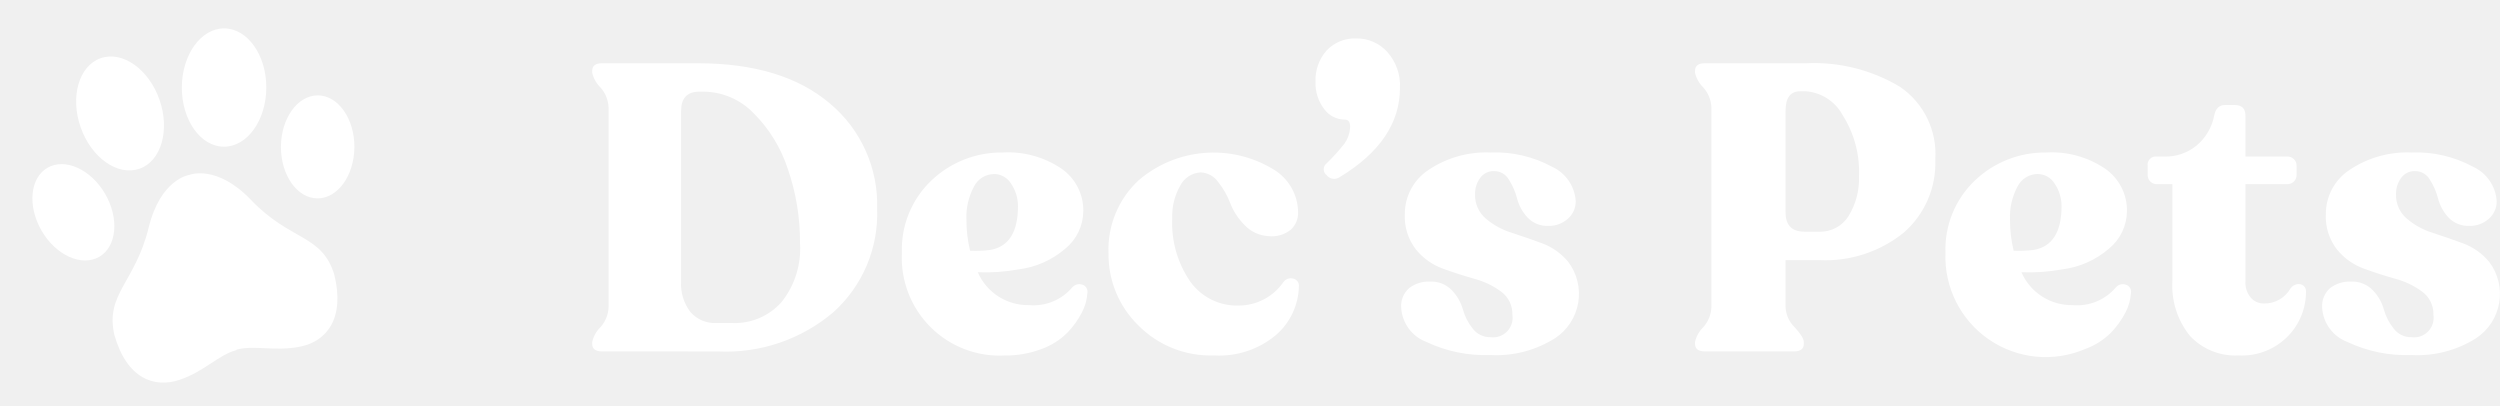
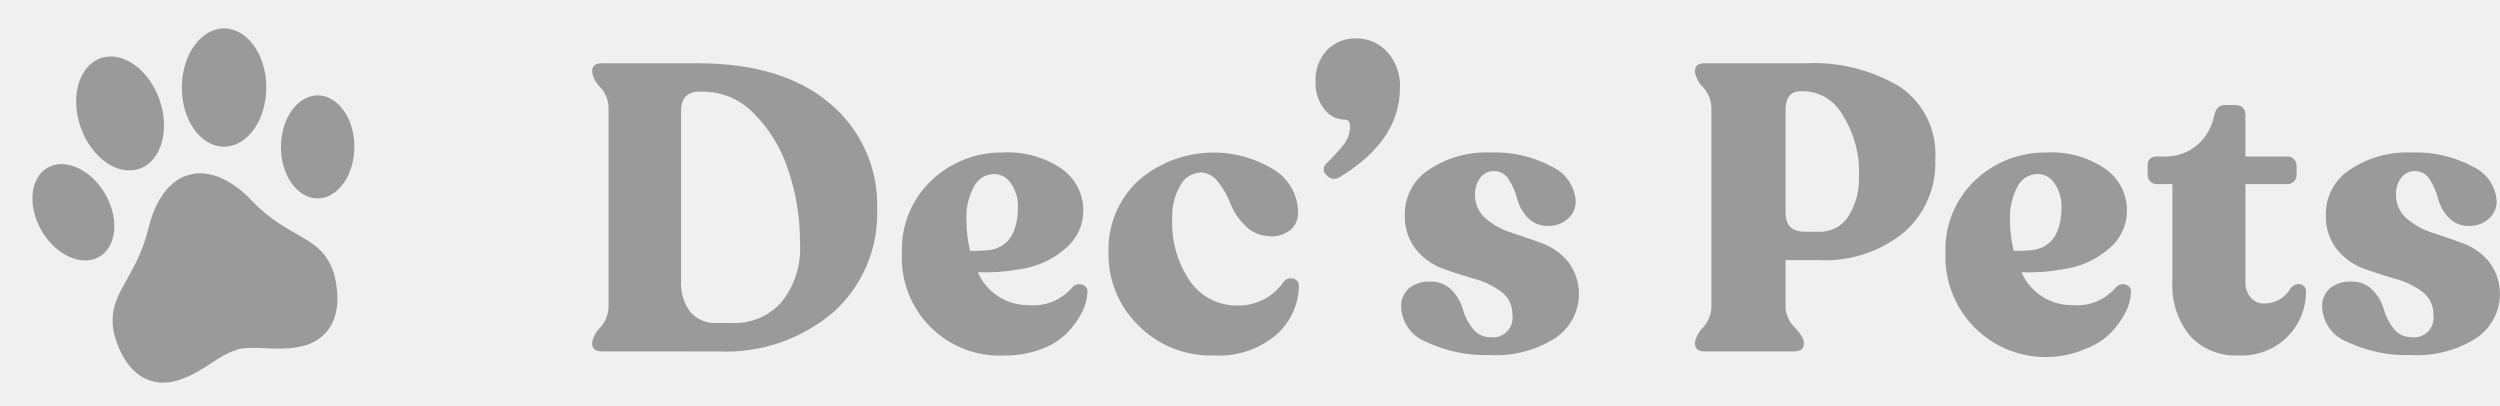
<svg xmlns="http://www.w3.org/2000/svg" width="152.47" height="24.706" viewBox="0 0 152.47 24.706">
  <g id="Group_622" data-name="Group 622" transform="translate(-275 -258)">
    <g id="Group_620" data-name="Group 620" transform="translate(275 258)">
      <g id="paw-black-shape" transform="translate(0 5.189) rotate(-15)">
-         <path id="Path_589" data-name="Path 589" d="M16.7,16.43c-.046,2.8-1.537,3.812-3.121,3.718s-2.685-.828-3.809-.828l-.046.026c-1.125,0-2.226.76-3.809.853s-3.075-.868-3.121-3.667c.092-2.57,2.05-2.759,3.717-5.795C7.978,8.064,9.722,8.28,9.722,8.28h.046s1.759-.2,3.212,2.457C14.64,13.777,16.606,13.86,16.7,16.43Zm-9.8-9.3C8.3,7.021,9.313,5.34,9.164,3.374S7.757-.1,6.355.005,3.936,1.792,4.085,3.759,5.492,7.233,6.895,7.127Zm5.315.034c1.37.374,2.906-.881,3.43-2.8S15.477.576,14.107.2s-2.906.881-3.43,2.8S10.84,6.787,12.21,7.161Zm6.349-1.539c-1.193-.325-2.531.767-2.987,2.441s.142,3.294,1.335,3.619,2.531-.767,2.987-2.441S19.753,5.948,18.559,5.622ZM4.475,8.063C4.019,6.39,2.682,5.3,1.488,5.622S-.3,7.568.153,9.241s1.794,2.766,2.987,2.441S4.931,9.737,4.475,8.063Z" transform="translate(0 0)" fill="#fff" />
+         <path id="Path_589" data-name="Path 589" d="M16.7,16.43c-.046,2.8-1.537,3.812-3.121,3.718s-2.685-.828-3.809-.828l-.046.026c-1.125,0-2.226.76-3.809.853s-3.075-.868-3.121-3.667c.092-2.57,2.05-2.759,3.717-5.795C7.978,8.064,9.722,8.28,9.722,8.28h.046s1.759-.2,3.212,2.457C14.64,13.777,16.606,13.86,16.7,16.43Zm-9.8-9.3C8.3,7.021,9.313,5.34,9.164,3.374S7.757-.1,6.355.005,3.936,1.792,4.085,3.759,5.492,7.233,6.895,7.127Zm5.315.034c1.37.374,2.906-.881,3.43-2.8S15.477.576,14.107.2s-2.906.881-3.43,2.8S10.84,6.787,12.21,7.161Zm6.349-1.539c-1.193-.325-2.531.767-2.987,2.441s.142,3.294,1.335,3.619,2.531-.767,2.987-2.441S19.753,5.948,18.559,5.622ZM4.475,8.063C4.019,6.39,2.682,5.3,1.488,5.622S-.3,7.568.153,9.241s1.794,2.766,2.987,2.441S4.931,9.737,4.475,8.063Z" transform="translate(0 0)" fill="#9a9a9a" />
      </g>
    </g>
-     <path id="Path_1024" data-name="Path 1024" d="M3.341,34.43q-.594,0-.594-.47v-.1a1.786,1.786,0,0,1,.5-.9,1.934,1.934,0,0,0,.5-1.225V19.552a1.934,1.934,0,0,0-.5-1.225,1.786,1.786,0,0,1-.5-.9v-.1q0-.47.594-.47H9.184q5.174,0,8.058,2.451a8.037,8.037,0,0,1,2.884,6.437,8.069,8.069,0,0,1-2.661,6.288,10.113,10.113,0,0,1-7.043,2.4ZM10.322,32.7h.99a3.813,3.813,0,0,0,2.971-1.263,5.217,5.217,0,0,0,1.139-3.614,13.548,13.548,0,0,0-.743-4.518,8.527,8.527,0,0,0-2.1-3.416,4.281,4.281,0,0,0-3.02-1.3H9.283q-1.114,0-1.114,1.188V30.147a2.816,2.816,0,0,0,.569,1.881A1.969,1.969,0,0,0,10.322,32.7Zm21.711-2.179a.557.557,0,0,1,.607-.161.445.445,0,0,1,.309.507,2.948,2.948,0,0,1-.334,1.188,5.221,5.221,0,0,1-.879,1.225,4.268,4.268,0,0,1-1.572,1,6.123,6.123,0,0,1-2.265.4,5.965,5.965,0,0,1-6.263-6.263,5.792,5.792,0,0,1,1.782-4.394A6.176,6.176,0,0,1,27.775,22.3a5.805,5.805,0,0,1,3.565.965A3.092,3.092,0,0,1,32.7,25.889a2.99,2.99,0,0,1-1.1,2.278,5.4,5.4,0,0,1-2.859,1.263,11.369,11.369,0,0,1-2.476.173,3.336,3.336,0,0,0,3.119,2.005A3.1,3.1,0,0,0,32.033,30.518Zm-4.778-6.907a1.382,1.382,0,0,0-1.225.767,3.879,3.879,0,0,0-.458,2.005,7.839,7.839,0,0,0,.223,1.906,7.3,7.3,0,0,0,1.238-.05q1.683-.3,1.683-2.674a2.448,2.448,0,0,0-.433-1.386A1.223,1.223,0,0,0,27.255,23.611ZM40.673,34.677a6.2,6.2,0,0,1-4.629-1.844,6.033,6.033,0,0,1-1.807-4.369A5.754,5.754,0,0,1,36.068,24a7.021,7.021,0,0,1,8.194-.693A3.091,3.091,0,0,1,45.8,25.963,1.392,1.392,0,0,1,45.364,27a1.842,1.842,0,0,1-1.374.4,2.143,2.143,0,0,1-1.448-.668,3.873,3.873,0,0,1-.879-1.337,4.708,4.708,0,0,0-.743-1.3,1.357,1.357,0,0,0-1.064-.582,1.492,1.492,0,0,0-1.25.817,3.7,3.7,0,0,0-.483,1.956,6.3,6.3,0,0,0,1.1,3.887,3.492,3.492,0,0,0,2.934,1.461A3.319,3.319,0,0,0,44.906,30.2a.552.552,0,0,1,.594-.21.439.439,0,0,1,.347.483,4.043,4.043,0,0,1-1.411,2.971A5.388,5.388,0,0,1,40.673,34.677Zm7.65-10.868a.579.579,0,0,1-.78-.124.454.454,0,0,1-.012-.718,11.647,11.647,0,0,0,1.089-1.2,1.846,1.846,0,0,0,.347-.928q.05-.545-.322-.545a1.562,1.562,0,0,1-1.263-.656,2.568,2.568,0,0,1-.52-1.646,2.7,2.7,0,0,1,.681-1.919,2.369,2.369,0,0,1,1.82-.73,2.493,2.493,0,0,1,1.869.817,3.058,3.058,0,0,1,.78,2.2Q52.011,21.581,48.323,23.81Zm9.209,10.843a8.39,8.39,0,0,1-3.911-.8,2.382,2.382,0,0,1-1.535-2.092,1.447,1.447,0,0,1,.483-1.188,1.947,1.947,0,0,1,1.275-.4,1.737,1.737,0,0,1,1.337.532,2.781,2.781,0,0,1,.668,1.164,3.247,3.247,0,0,0,.594,1.164,1.326,1.326,0,0,0,1.089.532A1.193,1.193,0,0,0,58.869,32.2a1.681,1.681,0,0,0-.681-1.411A4.852,4.852,0,0,0,56.542,30q-.965-.272-1.919-.619a3.785,3.785,0,0,1-1.634-1.164,3.254,3.254,0,0,1-.681-2.154,3.208,3.208,0,0,1,1.461-2.711A6.285,6.285,0,0,1,57.532,22.3a7.23,7.23,0,0,1,3.751.866,2.48,2.48,0,0,1,1.448,2.1,1.388,1.388,0,0,1-.483,1.077,1.7,1.7,0,0,1-1.176.433,1.649,1.649,0,0,1-1.287-.52,2.692,2.692,0,0,1-.631-1.151,3.888,3.888,0,0,0-.5-1.151,1.027,1.027,0,0,0-.9-.52,1,1,0,0,0-.854.421,1.626,1.626,0,0,0-.309.99,1.873,1.873,0,0,0,.656,1.485,4.454,4.454,0,0,0,1.584.866q.928.3,1.857.644a3.762,3.762,0,0,1,1.584,1.126,3.237,3.237,0,0,1-.792,4.654A6.713,6.713,0,0,1,57.532,34.653ZM70.6,34.43q-.594,0-.594-.47v-.1a1.786,1.786,0,0,1,.5-.9,1.934,1.934,0,0,0,.5-1.225V19.552a1.934,1.934,0,0,0-.5-1.225,1.786,1.786,0,0,1-.5-.9v-.1q0-.47.594-.47h6.164a10.207,10.207,0,0,1,5.743,1.436,4.953,4.953,0,0,1,2.154,4.431,5.612,5.612,0,0,1-1.931,4.468,7.594,7.594,0,0,1-5.149,1.671H75.529v2.872a1.822,1.822,0,0,0,.557,1.225q.557.607.557.9v.1q0,.47-.594.47Zm6.065-7.3h.916a2.022,2.022,0,0,0,1.795-.965,4.3,4.3,0,0,0,.631-2.4,6.454,6.454,0,0,0-1-3.751,2.787,2.787,0,0,0-2.24-1.448h-.347q-.891,0-.891,1.188v6.189Q75.529,27.127,76.668,27.127Zm19.013,3.392a.557.557,0,0,1,.607-.161.445.445,0,0,1,.309.507,2.948,2.948,0,0,1-.334,1.188,5.221,5.221,0,0,1-.879,1.225,4.268,4.268,0,0,1-1.572,1,6.118,6.118,0,0,1-8.528-5.867,5.792,5.792,0,0,1,1.782-4.394A6.176,6.176,0,0,1,91.423,22.3a5.805,5.805,0,0,1,3.565.965,3.091,3.091,0,0,1,1.362,2.624,2.99,2.99,0,0,1-1.1,2.278,5.4,5.4,0,0,1-2.859,1.263,11.369,11.369,0,0,1-2.476.173,3.336,3.336,0,0,0,3.119,2.005A3.1,3.1,0,0,0,95.681,30.518ZM90.9,23.611a1.382,1.382,0,0,0-1.225.767,3.879,3.879,0,0,0-.458,2.005,7.839,7.839,0,0,0,.223,1.906,7.3,7.3,0,0,0,1.238-.05q1.683-.3,1.683-2.674a2.448,2.448,0,0,0-.433-1.386A1.223,1.223,0,0,0,90.9,23.611Zm12.254,11.066a3.791,3.791,0,0,1-2.958-1.188A4.878,4.878,0,0,1,99.122,30.1V24.23h-.941a.551.551,0,0,1-.569-.569v-.545a.5.5,0,0,1,.569-.569h.47a2.956,2.956,0,0,0,1.956-.681,3.163,3.163,0,0,0,1.064-1.82q.124-.644.668-.644h.569q.668,0,.668.644v2.5h2.55a.551.551,0,0,1,.569.569v.545a.551.551,0,0,1-.569.569h-2.55v5.941a1.411,1.411,0,0,0,.322.978,1.023,1.023,0,0,0,.792.359,1.815,1.815,0,0,0,1.634-.916.636.636,0,0,1,.4-.26.474.474,0,0,1,.384.087.412.412,0,0,1,.161.347,3.877,3.877,0,0,1-1.1,2.736A3.922,3.922,0,0,1,103.157,34.677Zm10.546-.025a8.39,8.39,0,0,1-3.911-.8,2.382,2.382,0,0,1-1.535-2.092,1.447,1.447,0,0,1,.483-1.188,1.947,1.947,0,0,1,1.275-.4,1.737,1.737,0,0,1,1.337.532,2.78,2.78,0,0,1,.668,1.164,3.247,3.247,0,0,0,.594,1.164,1.325,1.325,0,0,0,1.089.532A1.193,1.193,0,0,0,115.04,32.2a1.681,1.681,0,0,0-.681-1.411A4.852,4.852,0,0,0,112.713,30q-.965-.272-1.919-.619a3.785,3.785,0,0,1-1.634-1.164,3.254,3.254,0,0,1-.681-2.154,3.208,3.208,0,0,1,1.461-2.711A6.285,6.285,0,0,1,113.7,22.3a7.23,7.23,0,0,1,3.751.866,2.48,2.48,0,0,1,1.448,2.1,1.388,1.388,0,0,1-.483,1.077,1.7,1.7,0,0,1-1.176.433,1.649,1.649,0,0,1-1.287-.52,2.692,2.692,0,0,1-.631-1.151,3.889,3.889,0,0,0-.5-1.151,1.027,1.027,0,0,0-.9-.52,1,1,0,0,0-.854.421,1.626,1.626,0,0,0-.309.99,1.873,1.873,0,0,0,.656,1.485A4.454,4.454,0,0,0,115,27.2q.928.3,1.857.644a3.762,3.762,0,0,1,1.584,1.126,3.237,3.237,0,0,1-.792,4.654A6.713,6.713,0,0,1,113.7,34.653Z" transform="translate(308.369 245.001)" fill="#fff" />
+     <path id="Path_1024" data-name="Path 1024" d="M3.341,34.43q-.594,0-.594-.47v-.1a1.786,1.786,0,0,1,.5-.9,1.934,1.934,0,0,0,.5-1.225V19.552a1.934,1.934,0,0,0-.5-1.225,1.786,1.786,0,0,1-.5-.9v-.1q0-.47.594-.47H9.184q5.174,0,8.058,2.451a8.037,8.037,0,0,1,2.884,6.437,8.069,8.069,0,0,1-2.661,6.288,10.113,10.113,0,0,1-7.043,2.4ZM10.322,32.7h.99a3.813,3.813,0,0,0,2.971-1.263,5.217,5.217,0,0,0,1.139-3.614,13.548,13.548,0,0,0-.743-4.518,8.527,8.527,0,0,0-2.1-3.416,4.281,4.281,0,0,0-3.02-1.3H9.283q-1.114,0-1.114,1.188V30.147a2.816,2.816,0,0,0,.569,1.881A1.969,1.969,0,0,0,10.322,32.7Zm21.711-2.179a.557.557,0,0,1,.607-.161.445.445,0,0,1,.309.507,2.948,2.948,0,0,1-.334,1.188,5.221,5.221,0,0,1-.879,1.225,4.268,4.268,0,0,1-1.572,1,6.123,6.123,0,0,1-2.265.4,5.965,5.965,0,0,1-6.263-6.263,5.792,5.792,0,0,1,1.782-4.394A6.176,6.176,0,0,1,27.775,22.3a5.805,5.805,0,0,1,3.565.965A3.092,3.092,0,0,1,32.7,25.889a2.99,2.99,0,0,1-1.1,2.278,5.4,5.4,0,0,1-2.859,1.263,11.369,11.369,0,0,1-2.476.173,3.336,3.336,0,0,0,3.119,2.005A3.1,3.1,0,0,0,32.033,30.518Zm-4.778-6.907a1.382,1.382,0,0,0-1.225.767,3.879,3.879,0,0,0-.458,2.005,7.839,7.839,0,0,0,.223,1.906,7.3,7.3,0,0,0,1.238-.05q1.683-.3,1.683-2.674a2.448,2.448,0,0,0-.433-1.386A1.223,1.223,0,0,0,27.255,23.611ZM40.673,34.677a6.2,6.2,0,0,1-4.629-1.844,6.033,6.033,0,0,1-1.807-4.369A5.754,5.754,0,0,1,36.068,24a7.021,7.021,0,0,1,8.194-.693A3.091,3.091,0,0,1,45.8,25.963,1.392,1.392,0,0,1,45.364,27a1.842,1.842,0,0,1-1.374.4,2.143,2.143,0,0,1-1.448-.668,3.873,3.873,0,0,1-.879-1.337,4.708,4.708,0,0,0-.743-1.3,1.357,1.357,0,0,0-1.064-.582,1.492,1.492,0,0,0-1.25.817,3.7,3.7,0,0,0-.483,1.956,6.3,6.3,0,0,0,1.1,3.887,3.492,3.492,0,0,0,2.934,1.461A3.319,3.319,0,0,0,44.906,30.2a.552.552,0,0,1,.594-.21.439.439,0,0,1,.347.483,4.043,4.043,0,0,1-1.411,2.971A5.388,5.388,0,0,1,40.673,34.677Zm7.65-10.868a.579.579,0,0,1-.78-.124.454.454,0,0,1-.012-.718,11.647,11.647,0,0,0,1.089-1.2,1.846,1.846,0,0,0,.347-.928q.05-.545-.322-.545a1.562,1.562,0,0,1-1.263-.656,2.568,2.568,0,0,1-.52-1.646,2.7,2.7,0,0,1,.681-1.919,2.369,2.369,0,0,1,1.82-.73,2.493,2.493,0,0,1,1.869.817,3.058,3.058,0,0,1,.78,2.2Q52.011,21.581,48.323,23.81Zm9.209,10.843a8.39,8.39,0,0,1-3.911-.8,2.382,2.382,0,0,1-1.535-2.092,1.447,1.447,0,0,1,.483-1.188,1.947,1.947,0,0,1,1.275-.4,1.737,1.737,0,0,1,1.337.532,2.781,2.781,0,0,1,.668,1.164,3.247,3.247,0,0,0,.594,1.164,1.326,1.326,0,0,0,1.089.532A1.193,1.193,0,0,0,58.869,32.2a1.681,1.681,0,0,0-.681-1.411A4.852,4.852,0,0,0,56.542,30q-.965-.272-1.919-.619a3.785,3.785,0,0,1-1.634-1.164,3.254,3.254,0,0,1-.681-2.154,3.208,3.208,0,0,1,1.461-2.711A6.285,6.285,0,0,1,57.532,22.3a7.23,7.23,0,0,1,3.751.866,2.48,2.48,0,0,1,1.448,2.1,1.388,1.388,0,0,1-.483,1.077,1.7,1.7,0,0,1-1.176.433,1.649,1.649,0,0,1-1.287-.52,2.692,2.692,0,0,1-.631-1.151,3.888,3.888,0,0,0-.5-1.151,1.027,1.027,0,0,0-.9-.52,1,1,0,0,0-.854.421,1.626,1.626,0,0,0-.309.99,1.873,1.873,0,0,0,.656,1.485,4.454,4.454,0,0,0,1.584.866q.928.3,1.857.644a3.762,3.762,0,0,1,1.584,1.126,3.237,3.237,0,0,1-.792,4.654A6.713,6.713,0,0,1,57.532,34.653ZM70.6,34.43q-.594,0-.594-.47v-.1a1.786,1.786,0,0,1,.5-.9,1.934,1.934,0,0,0,.5-1.225V19.552a1.934,1.934,0,0,0-.5-1.225,1.786,1.786,0,0,1-.5-.9v-.1q0-.47.594-.47h6.164a10.207,10.207,0,0,1,5.743,1.436,4.953,4.953,0,0,1,2.154,4.431,5.612,5.612,0,0,1-1.931,4.468,7.594,7.594,0,0,1-5.149,1.671H75.529v2.872a1.822,1.822,0,0,0,.557,1.225q.557.607.557.9v.1q0,.47-.594.47Zm6.065-7.3h.916a2.022,2.022,0,0,0,1.795-.965,4.3,4.3,0,0,0,.631-2.4,6.454,6.454,0,0,0-1-3.751,2.787,2.787,0,0,0-2.24-1.448h-.347q-.891,0-.891,1.188v6.189Q75.529,27.127,76.668,27.127Zm19.013,3.392a.557.557,0,0,1,.607-.161.445.445,0,0,1,.309.507,2.948,2.948,0,0,1-.334,1.188,5.221,5.221,0,0,1-.879,1.225,4.268,4.268,0,0,1-1.572,1,6.118,6.118,0,0,1-8.528-5.867,5.792,5.792,0,0,1,1.782-4.394A6.176,6.176,0,0,1,91.423,22.3a5.805,5.805,0,0,1,3.565.965,3.091,3.091,0,0,1,1.362,2.624,2.99,2.99,0,0,1-1.1,2.278,5.4,5.4,0,0,1-2.859,1.263,11.369,11.369,0,0,1-2.476.173,3.336,3.336,0,0,0,3.119,2.005A3.1,3.1,0,0,0,95.681,30.518ZM90.9,23.611a1.382,1.382,0,0,0-1.225.767,3.879,3.879,0,0,0-.458,2.005,7.839,7.839,0,0,0,.223,1.906,7.3,7.3,0,0,0,1.238-.05q1.683-.3,1.683-2.674a2.448,2.448,0,0,0-.433-1.386A1.223,1.223,0,0,0,90.9,23.611Zm12.254,11.066a3.791,3.791,0,0,1-2.958-1.188A4.878,4.878,0,0,1,99.122,30.1V24.23h-.941a.551.551,0,0,1-.569-.569v-.545a.5.5,0,0,1,.569-.569h.47a2.956,2.956,0,0,0,1.956-.681,3.163,3.163,0,0,0,1.064-1.82q.124-.644.668-.644h.569q.668,0,.668.644v2.5h2.55a.551.551,0,0,1,.569.569v.545a.551.551,0,0,1-.569.569h-2.55v5.941a1.411,1.411,0,0,0,.322.978,1.023,1.023,0,0,0,.792.359,1.815,1.815,0,0,0,1.634-.916.636.636,0,0,1,.4-.26.474.474,0,0,1,.384.087.412.412,0,0,1,.161.347,3.877,3.877,0,0,1-1.1,2.736A3.922,3.922,0,0,1,103.157,34.677Zm10.546-.025a8.39,8.39,0,0,1-3.911-.8,2.382,2.382,0,0,1-1.535-2.092,1.447,1.447,0,0,1,.483-1.188,1.947,1.947,0,0,1,1.275-.4,1.737,1.737,0,0,1,1.337.532,2.78,2.78,0,0,1,.668,1.164,3.247,3.247,0,0,0,.594,1.164,1.325,1.325,0,0,0,1.089.532A1.193,1.193,0,0,0,115.04,32.2a1.681,1.681,0,0,0-.681-1.411A4.852,4.852,0,0,0,112.713,30q-.965-.272-1.919-.619a3.785,3.785,0,0,1-1.634-1.164,3.254,3.254,0,0,1-.681-2.154,3.208,3.208,0,0,1,1.461-2.711A6.285,6.285,0,0,1,113.7,22.3a7.23,7.23,0,0,1,3.751.866,2.48,2.48,0,0,1,1.448,2.1,1.388,1.388,0,0,1-.483,1.077,1.7,1.7,0,0,1-1.176.433,1.649,1.649,0,0,1-1.287-.52,2.692,2.692,0,0,1-.631-1.151,3.889,3.889,0,0,0-.5-1.151,1.027,1.027,0,0,0-.9-.52,1,1,0,0,0-.854.421,1.626,1.626,0,0,0-.309.99,1.873,1.873,0,0,0,.656,1.485A4.454,4.454,0,0,0,115,27.2q.928.3,1.857.644a3.762,3.762,0,0,1,1.584,1.126,3.237,3.237,0,0,1-.792,4.654A6.713,6.713,0,0,1,113.7,34.653Z" transform="translate(308.369 245.001)" fill="#9a9a9a" />
  </g>
</svg>
